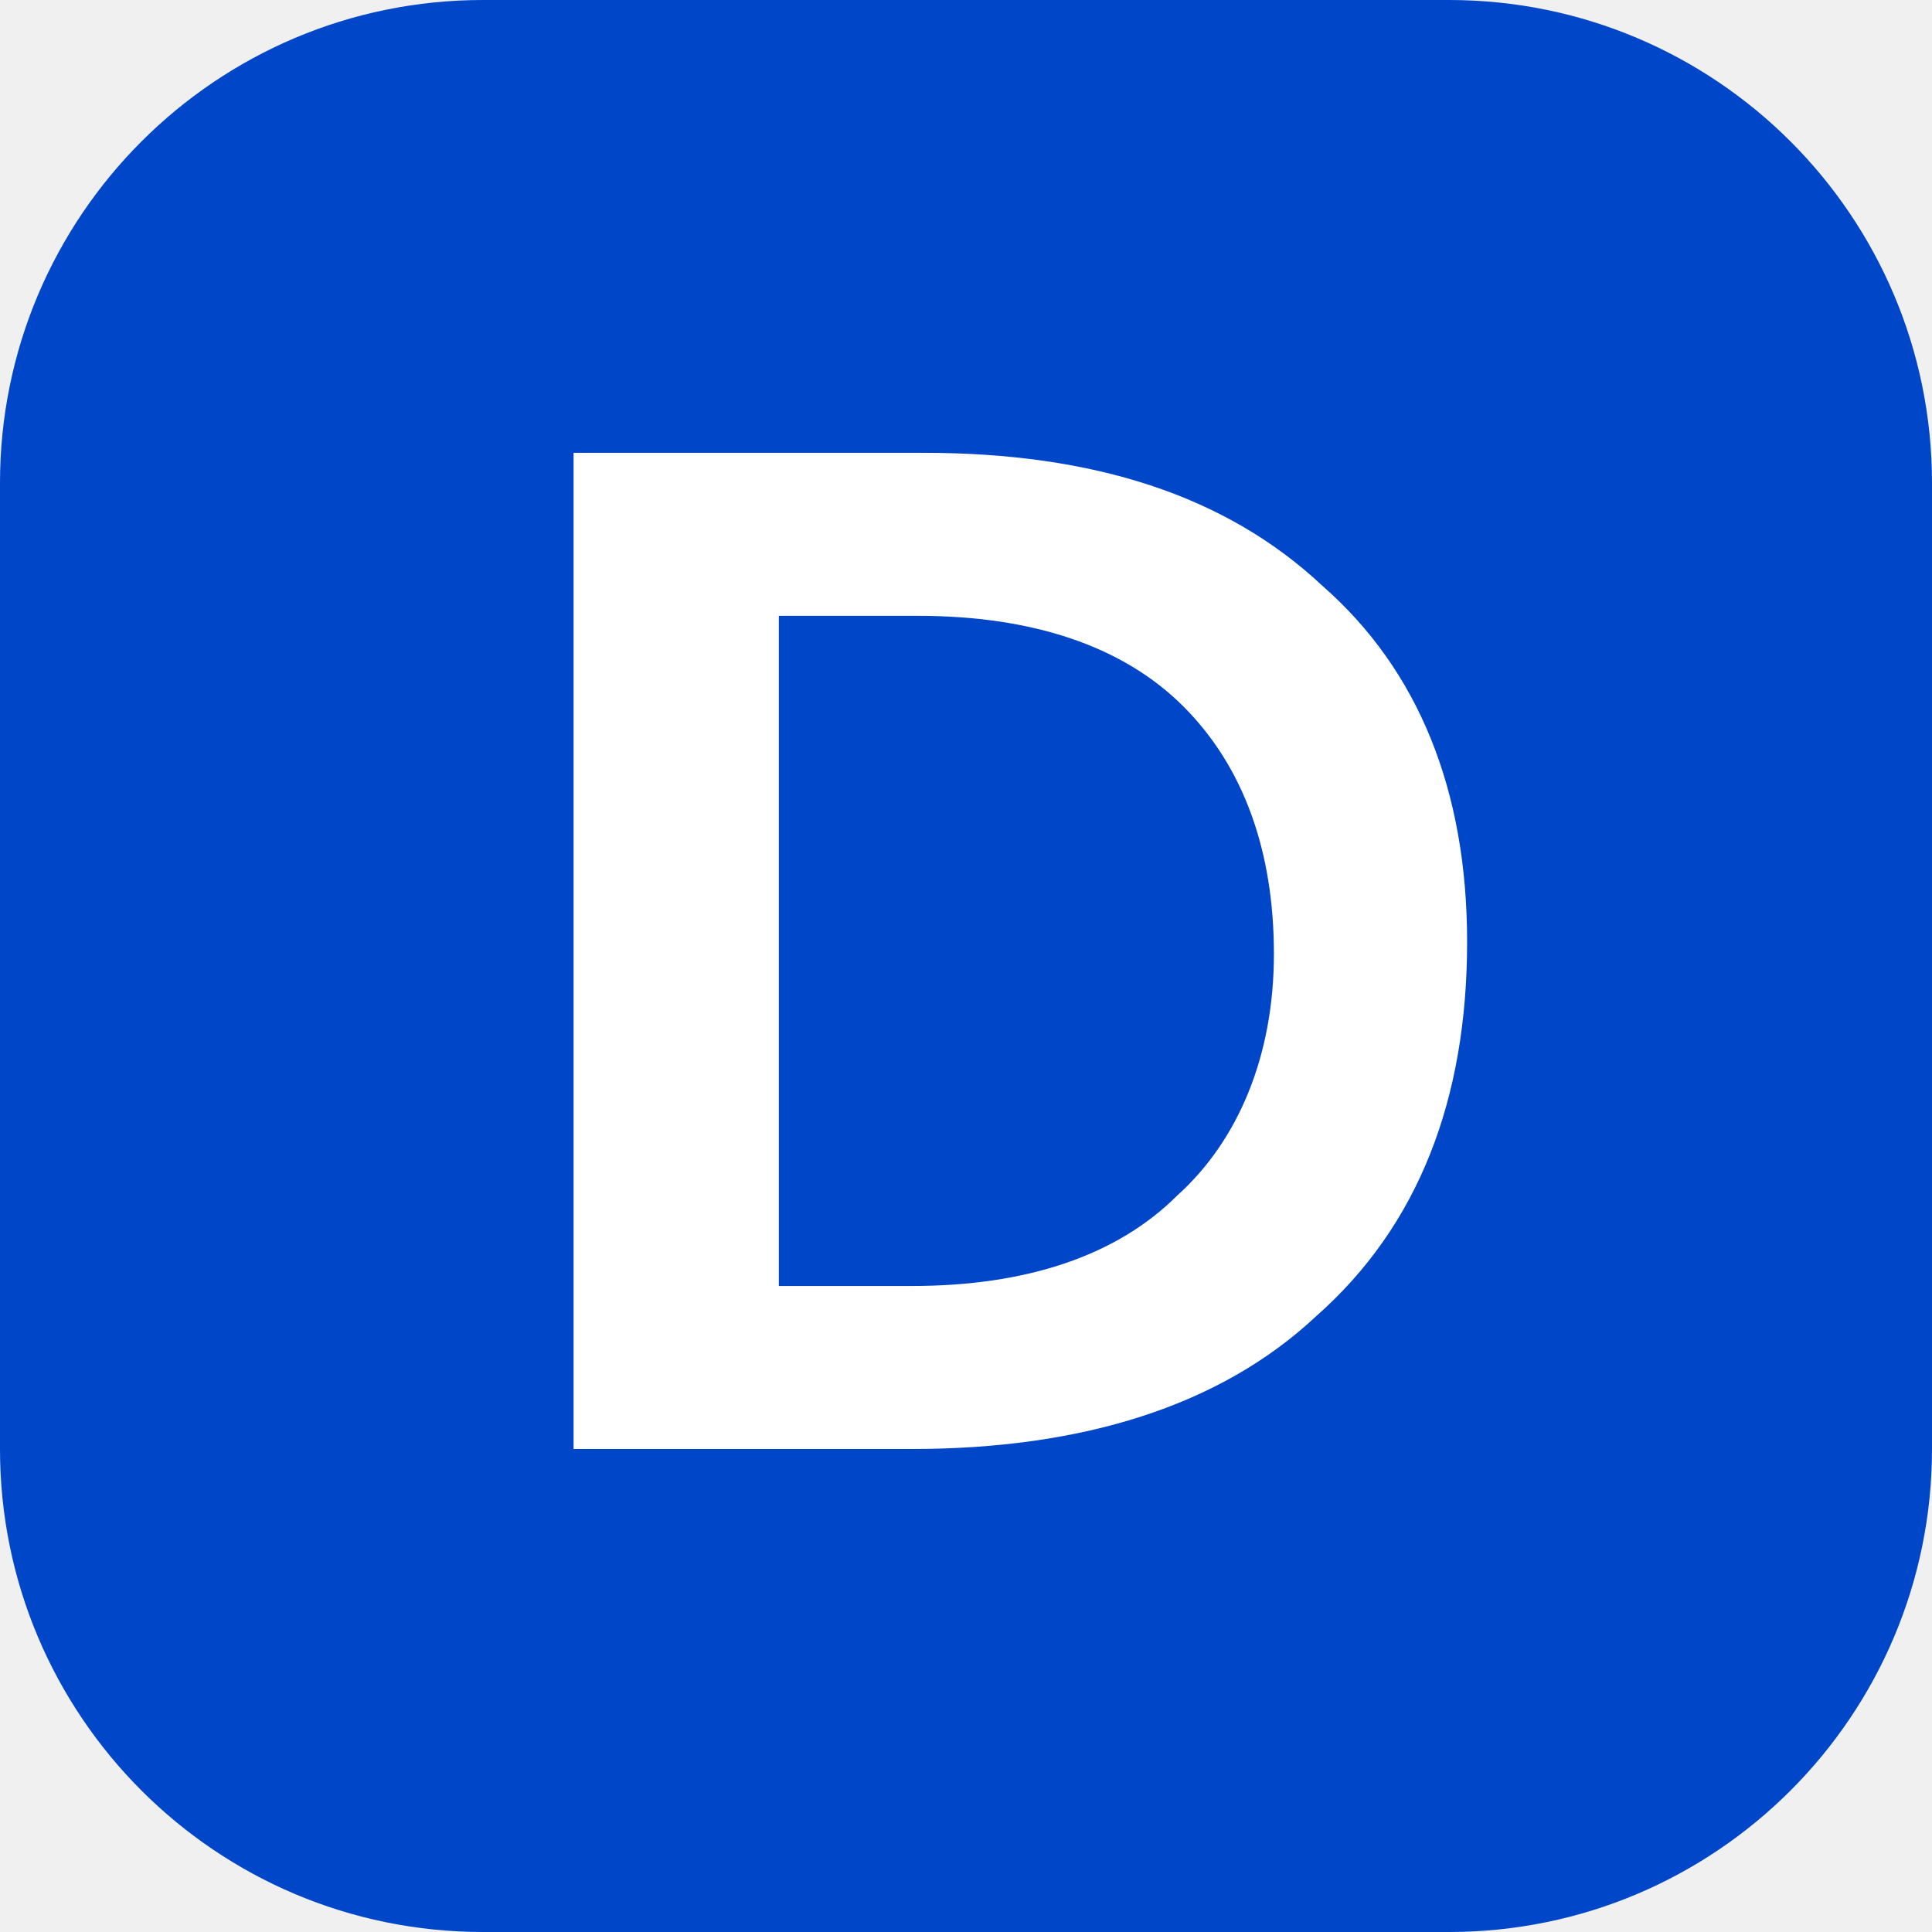
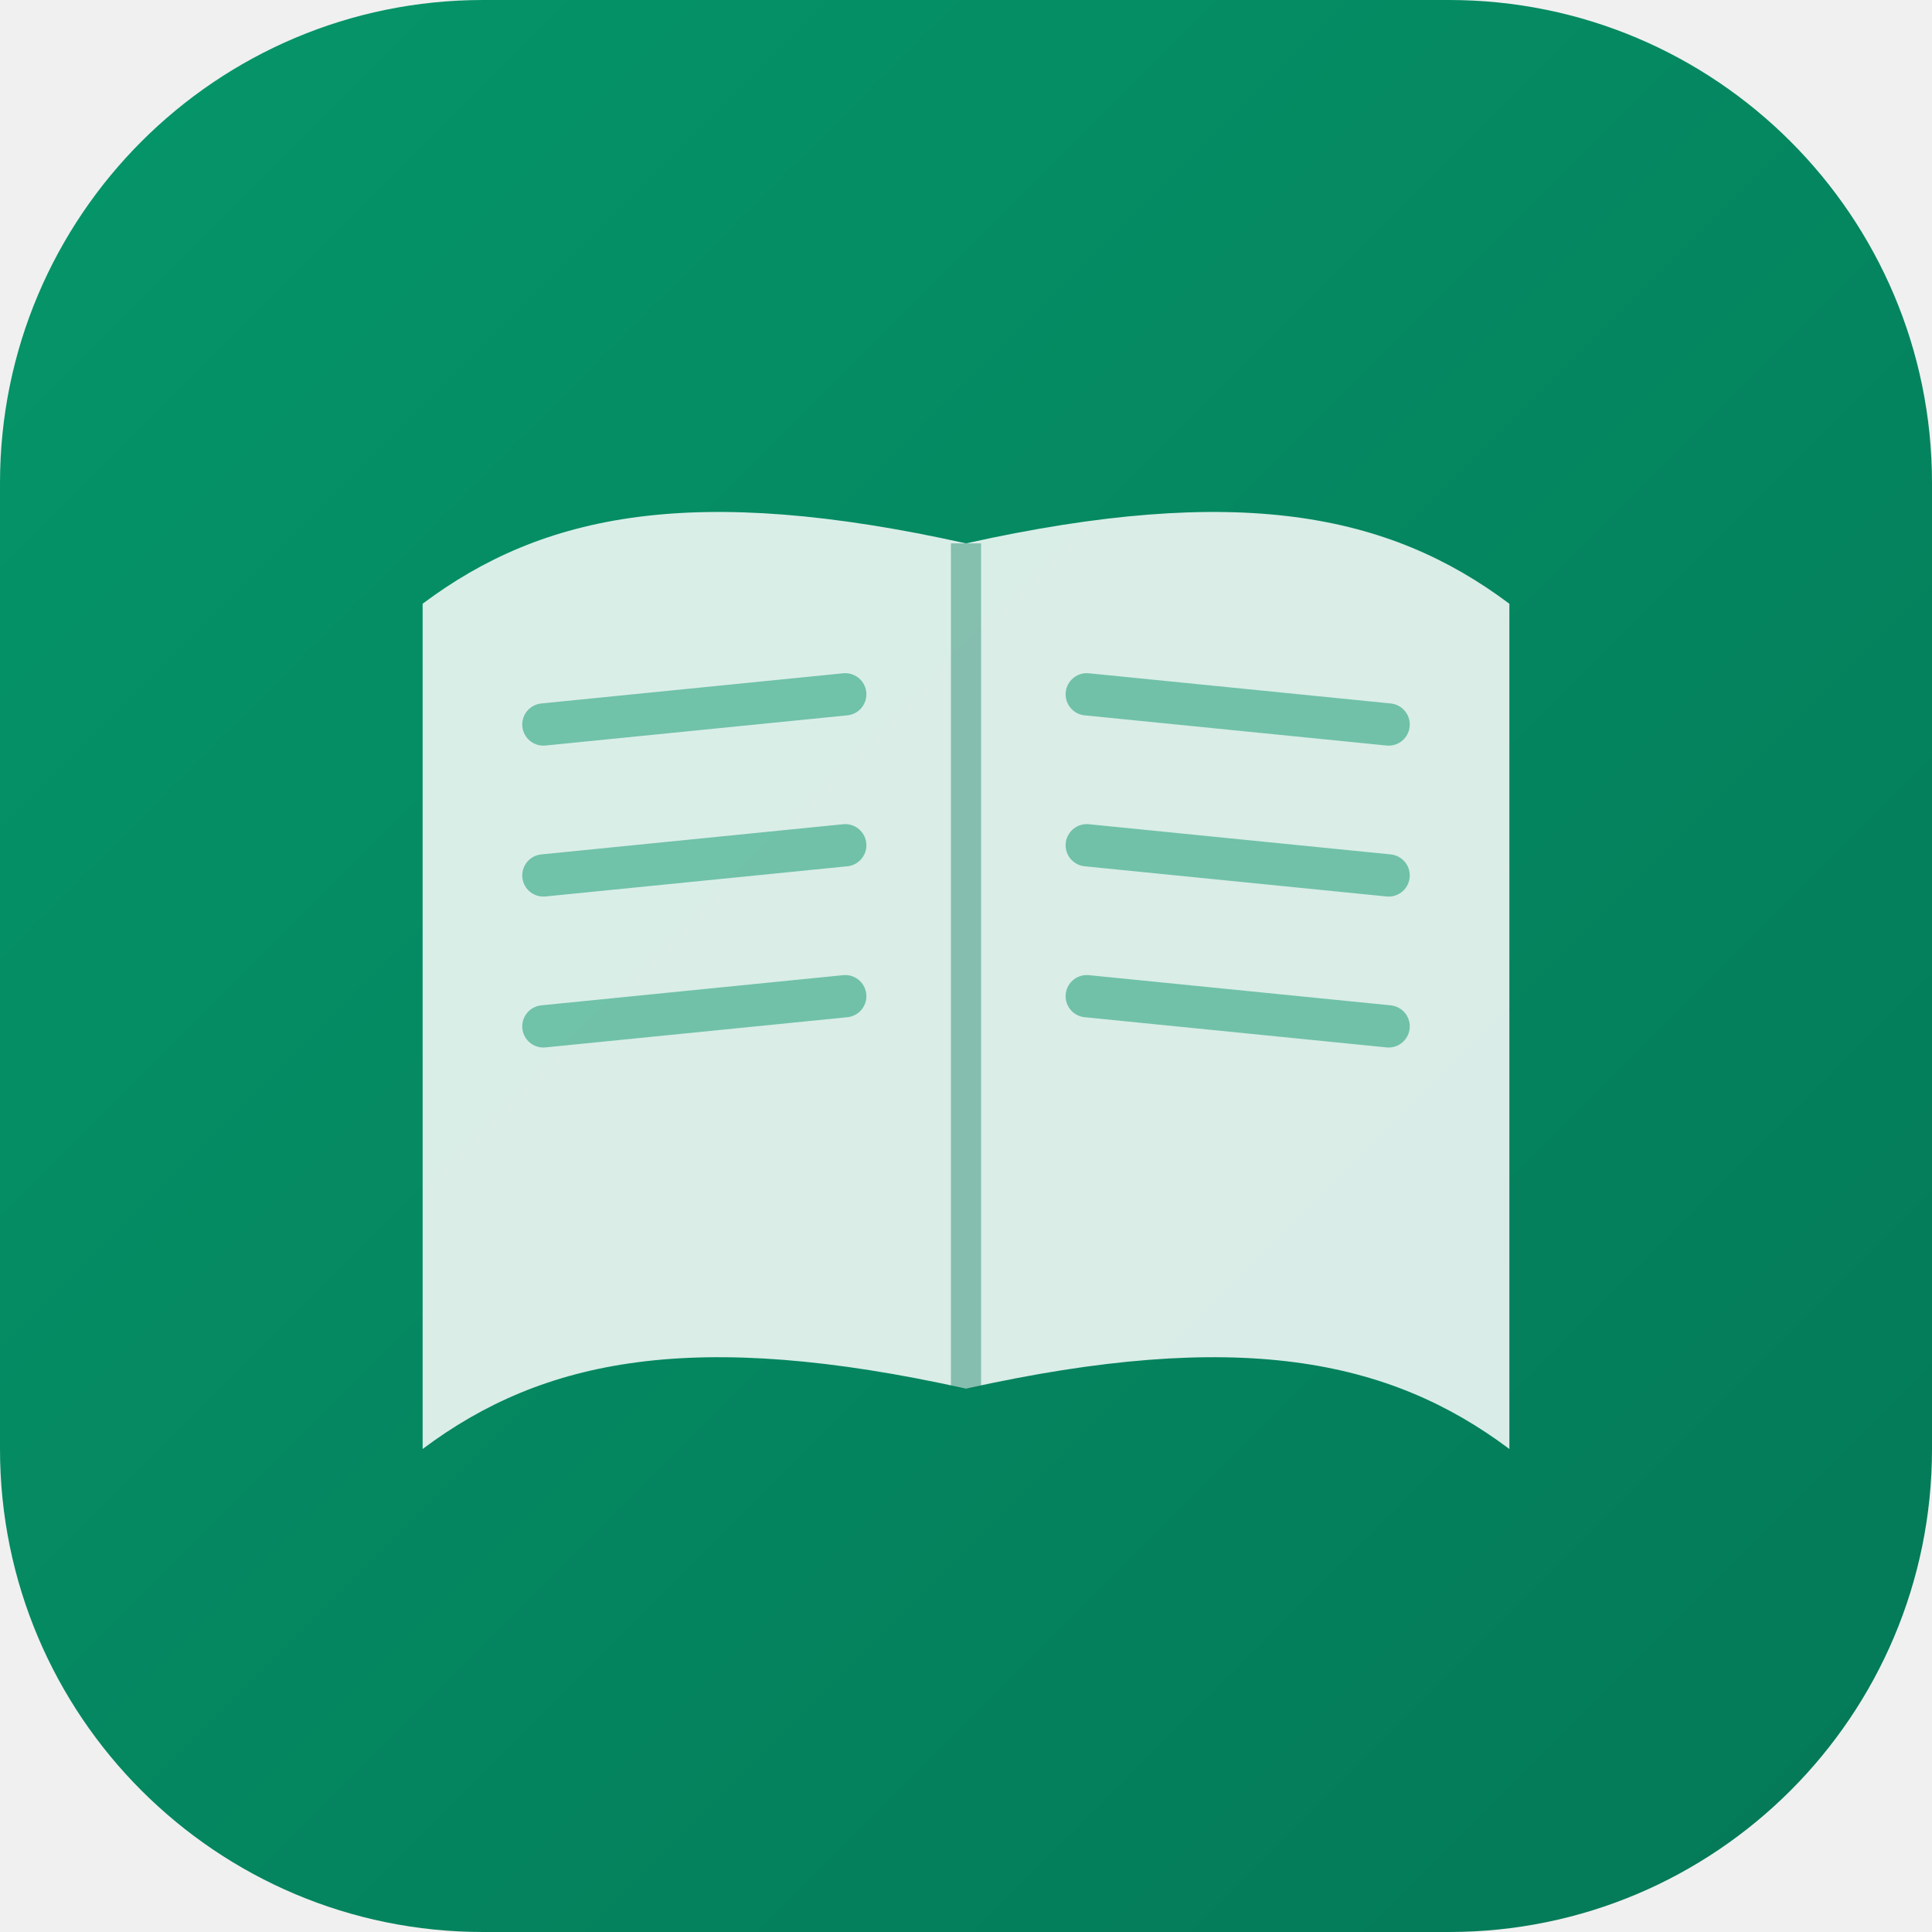
<svg xmlns="http://www.w3.org/2000/svg" viewBox="0 0 32 32">
-   <rect width="32" height="32" rx="8" fill="#0046C8" />
-   <path d="M9.5 7.5h5.8c2.8 0 5 .7 6.6 2.2 1.6 1.4 2.4 3.4 2.4 5.9 0 2.6-.8 4.7-2.5 6.2-1.6 1.5-3.9 2.2-6.7 2.2H9.5V7.5zm3.4 2.8v11h2.2c1.9 0 3.4-.5 4.4-1.5 1-.9 1.6-2.3 1.6-4 0-1.7-.5-3.1-1.5-4.1-1-1-2.5-1.5-4.4-1.5h-2.3z" fill="#FFFFFF" />
+   <defs>
+     <linearGradient id="bg" x1="0" y1="0" x2="1" y2="1">
+       <stop offset="0%" stop-color="#059669" />
+       <stop offset="100%" stop-color="#047857" />
+     </linearGradient>
+   </defs>
+   <rect width="32" height="32" rx="8" fill="url(#bg)" />
+   <path d="M7 10c2-1.5 4.5-2 9-1v14c-4.5-1-7-.5-9 1V10z" fill="#FFFFFF" opacity="0.85" />
+   <path d="M25 10c-2-1.5-4.5-2-9-1v14c4.5-1 7-.5 9 1V10z" fill="#FFFFFF" opacity="0.85" />
+   <path d="M16 9v14" stroke="#047857" stroke-width="0.5" opacity="0.4" />
+   <line x1="9" y1="12" x2="14" y2="11.5" stroke="#059669" stroke-width="0.7" stroke-linecap="round" opacity="0.5" />
+   <line x1="9" y1="14.5" x2="14" y2="14" stroke="#059669" stroke-width="0.7" stroke-linecap="round" opacity="0.5" />
+   <line x1="9" y1="17" x2="14" y2="16.5" stroke="#059669" stroke-width="0.7" stroke-linecap="round" opacity="0.5" />
+   <line x1="18" y1="11.5" x2="23" y2="12" stroke="#059669" stroke-width="0.7" stroke-linecap="round" opacity="0.5" />
+   <line x1="18" y1="14" x2="23" y2="14.5" stroke="#059669" stroke-width="0.7" stroke-linecap="round" opacity="0.5" />
+   <line x1="18" y1="16.5" x2="23" y2="17" stroke="#059669" stroke-width="0.7" stroke-linecap="round" opacity="0.5" />
</svg>
